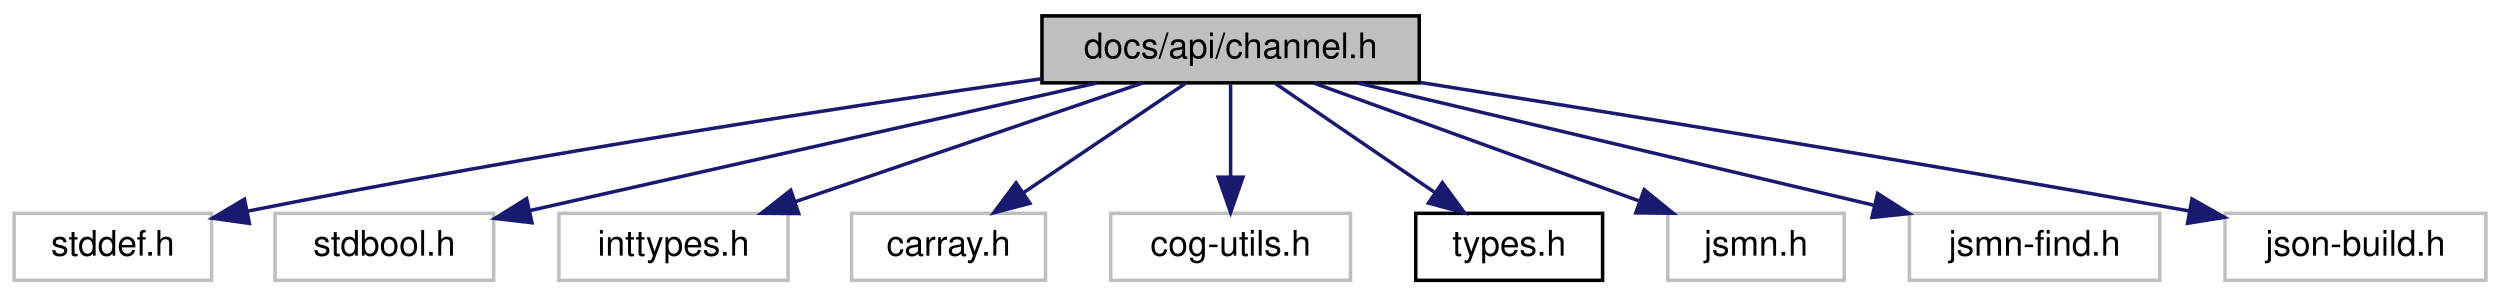
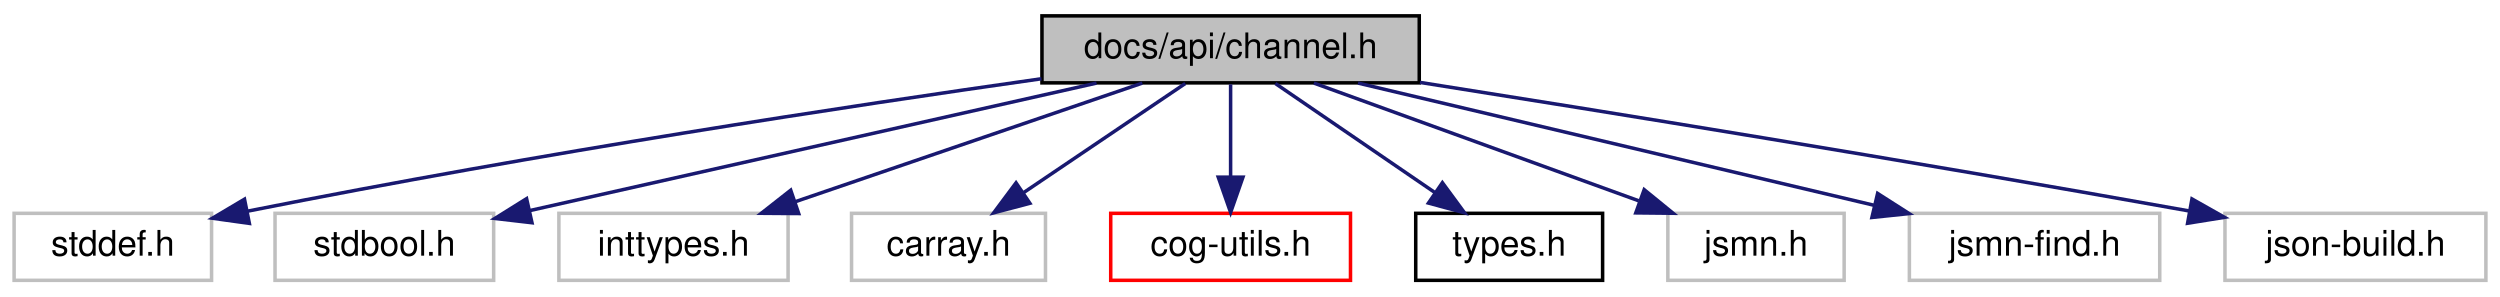
<svg xmlns="http://www.w3.org/2000/svg" xmlns:xlink="http://www.w3.org/1999/xlink" width="709pt" height="84pt" viewBox="0.00 0.00 709.00 84.00">
  <g id="graph0" class="graph" transform="scale(1 1) rotate(0) translate(4 80)">
    <g id="node1" class="node">
      <g id="a_node1">
        <a xlink:title="Generated code.">
          <polygon fill="#bfbfbf" stroke="black" points="291.5,-56.5 291.5,-75.5 398.5,-75.5 398.5,-56.5 291.5,-56.5" />
          <text text-anchor="middle" x="345" y="-63.5" font-family="Helvetica,sans-Serif" font-size="10.00">docs/api/channel.h</text>
        </a>
      </g>
    </g>
    <g id="node2" class="node">
      <g id="a_node2">
        <a xlink:title=" ">
          <polygon fill="none" stroke="#bfbfbf" points="0,-0.5 0,-19.5 56,-19.5 56,-0.5 0,-0.5" />
          <text text-anchor="middle" x="28" y="-7.5" font-family="Helvetica,sans-Serif" font-size="10.00">stddef.h</text>
        </a>
      </g>
    </g>
    <g id="edge1" class="edge">
      <path fill="none" stroke="midnightblue" d="M291.36,-57.67C236.98,-49.95 150.23,-36.84 66.2,-20.11" />
      <polygon fill="midnightblue" stroke="midnightblue" points="66.72,-16.65 56.23,-18.11 65.34,-23.51 66.72,-16.65" />
    </g>
    <g id="node3" class="node">
      <g id="a_node3">
        <a xlink:title=" ">
          <polygon fill="none" stroke="#bfbfbf" points="74,-0.5 74,-19.5 136,-19.5 136,-0.5 74,-0.5" />
          <text text-anchor="middle" x="105" y="-7.5" font-family="Helvetica,sans-Serif" font-size="10.00">stdbool.h</text>
        </a>
      </g>
    </g>
    <g id="edge2" class="edge">
      <path fill="none" stroke="midnightblue" d="M306.97,-56.44C263.1,-46.57 191.24,-30.4 146.11,-20.25" />
      <polygon fill="midnightblue" stroke="midnightblue" points="146.87,-16.83 136.35,-18.05 145.34,-23.66 146.87,-16.83" />
    </g>
    <g id="node4" class="node">
      <g id="a_node4">
        <a xlink:title=" ">
          <polygon fill="none" stroke="#bfbfbf" points="154.5,-0.5 154.5,-19.5 219.5,-19.5 219.5,-0.5 154.5,-0.5" />
          <text text-anchor="middle" x="187" y="-7.5" font-family="Helvetica,sans-Serif" font-size="10.00">inttypes.h</text>
        </a>
      </g>
    </g>
    <g id="edge3" class="edge">
      <path fill="none" stroke="midnightblue" d="M319.96,-56.44C293.38,-47.36 251.19,-32.94 221.48,-22.78" />
      <polygon fill="midnightblue" stroke="midnightblue" points="222.51,-19.44 211.92,-19.52 220.25,-26.06 222.51,-19.44" />
    </g>
    <g id="node5" class="node">
      <g id="a_node5">
        <a xlink:title=" ">
          <polygon fill="none" stroke="#bfbfbf" points="237.5,-0.5 237.5,-19.5 292.5,-19.5 292.5,-0.5 237.5,-0.5" />
          <text text-anchor="middle" x="265" y="-7.5" font-family="Helvetica,sans-Serif" font-size="10.00">carray.h</text>
        </a>
      </g>
    </g>
    <g id="edge4" class="edge">
      <path fill="none" stroke="midnightblue" d="M332.15,-56.32C319.78,-47.98 300.87,-35.21 286.26,-25.35" />
      <polygon fill="midnightblue" stroke="midnightblue" points="288.07,-22.35 277.82,-19.65 284.15,-28.15 288.07,-22.35" />
    </g>
    <g id="node6" class="node">
      <g id="a_node6">
-         <a xlink:title=" ">
-           <polygon fill="none" stroke="#bfbfbf" points="311,-0.5 311,-19.5 379,-19.5 379,-0.5 311,-0.5" />
+         <a xlink:href="cog-utils_8h_source.html" target="_top" xlink:title=" ">
+           <polygon fill="none" stroke="red" points="311,-0.5 311,-19.5 379,-19.5 379,-0.5 311,-0.5" />
          <text text-anchor="middle" x="345" y="-7.5" font-family="Helvetica,sans-Serif" font-size="10.00">cog-utils.h</text>
        </a>
      </g>
    </g>
    <g id="edge5" class="edge">
      <path fill="none" stroke="midnightblue" d="M345,-56.08C345,-49.01 345,-38.86 345,-29.99" />
      <polygon fill="midnightblue" stroke="midnightblue" points="348.5,-29.75 345,-19.75 341.5,-29.75 348.5,-29.75" />
    </g>
    <g id="node7" class="node">
      <g id="a_node7">
        <a xlink:href="types_8h.html" target="_top" xlink:title=" ">
          <polygon fill="none" stroke="black" points="397.5,-0.5 397.5,-19.5 450.5,-19.5 450.5,-0.5 397.5,-0.5" />
          <text text-anchor="middle" x="424" y="-7.5" font-family="Helvetica,sans-Serif" font-size="10.00">types.h</text>
        </a>
      </g>
    </g>
    <g id="edge6" class="edge">
      <path fill="none" stroke="midnightblue" d="M357.69,-56.32C369.9,-47.98 388.58,-35.21 403,-25.35" />
      <polygon fill="midnightblue" stroke="midnightblue" points="405.06,-28.19 411.34,-19.65 401.11,-22.41 405.06,-28.19" />
    </g>
    <g id="node8" class="node">
      <g id="a_node8">
        <a xlink:title=" ">
          <polygon fill="none" stroke="#bfbfbf" points="469,-0.5 469,-19.5 519,-19.5 519,-0.5 469,-0.5" />
          <text text-anchor="middle" x="494" y="-7.5" font-family="Helvetica,sans-Serif" font-size="10.00">jsmn.h</text>
        </a>
      </g>
    </g>
    <g id="edge7" class="edge">
      <path fill="none" stroke="midnightblue" d="M368.61,-56.44C393.46,-47.44 432.77,-33.19 460.75,-23.05" />
      <polygon fill="midnightblue" stroke="midnightblue" points="462.29,-26.21 470.5,-19.52 459.91,-19.63 462.29,-26.21" />
    </g>
    <g id="node9" class="node">
      <g id="a_node9">
        <a xlink:title=" ">
          <polygon fill="none" stroke="#bfbfbf" points="537.5,-0.5 537.5,-19.5 608.5,-19.5 608.5,-0.5 537.5,-0.5" />
          <text text-anchor="middle" x="573" y="-7.5" font-family="Helvetica,sans-Serif" font-size="10.00">jsmn-find.h</text>
        </a>
      </g>
    </g>
    <g id="edge8" class="edge">
      <path fill="none" stroke="midnightblue" d="M381.13,-56.44C420.77,-47.06 484.47,-31.97 527.49,-21.78" />
      <polygon fill="midnightblue" stroke="midnightblue" points="528.49,-25.14 537.42,-19.43 526.88,-18.33 528.49,-25.14" />
    </g>
    <g id="node10" class="node">
      <g id="a_node10">
        <a xlink:title=" ">
          <polygon fill="none" stroke="#bfbfbf" points="627,-0.5 627,-19.5 701,-19.5 701,-0.5 627,-0.5" />
          <text text-anchor="middle" x="664" y="-7.5" font-family="Helvetica,sans-Serif" font-size="10.00">json-build.h</text>
        </a>
      </g>
    </g>
    <g id="edge9" class="edge">
      <path fill="none" stroke="midnightblue" d="M398.7,-56.63C451.66,-48.27 535.17,-34.8 616.9,-20.16" />
      <polygon fill="midnightblue" stroke="midnightblue" points="617.64,-23.58 626.86,-18.37 616.4,-16.69 617.64,-23.58" />
    </g>
  </g>
</svg>
